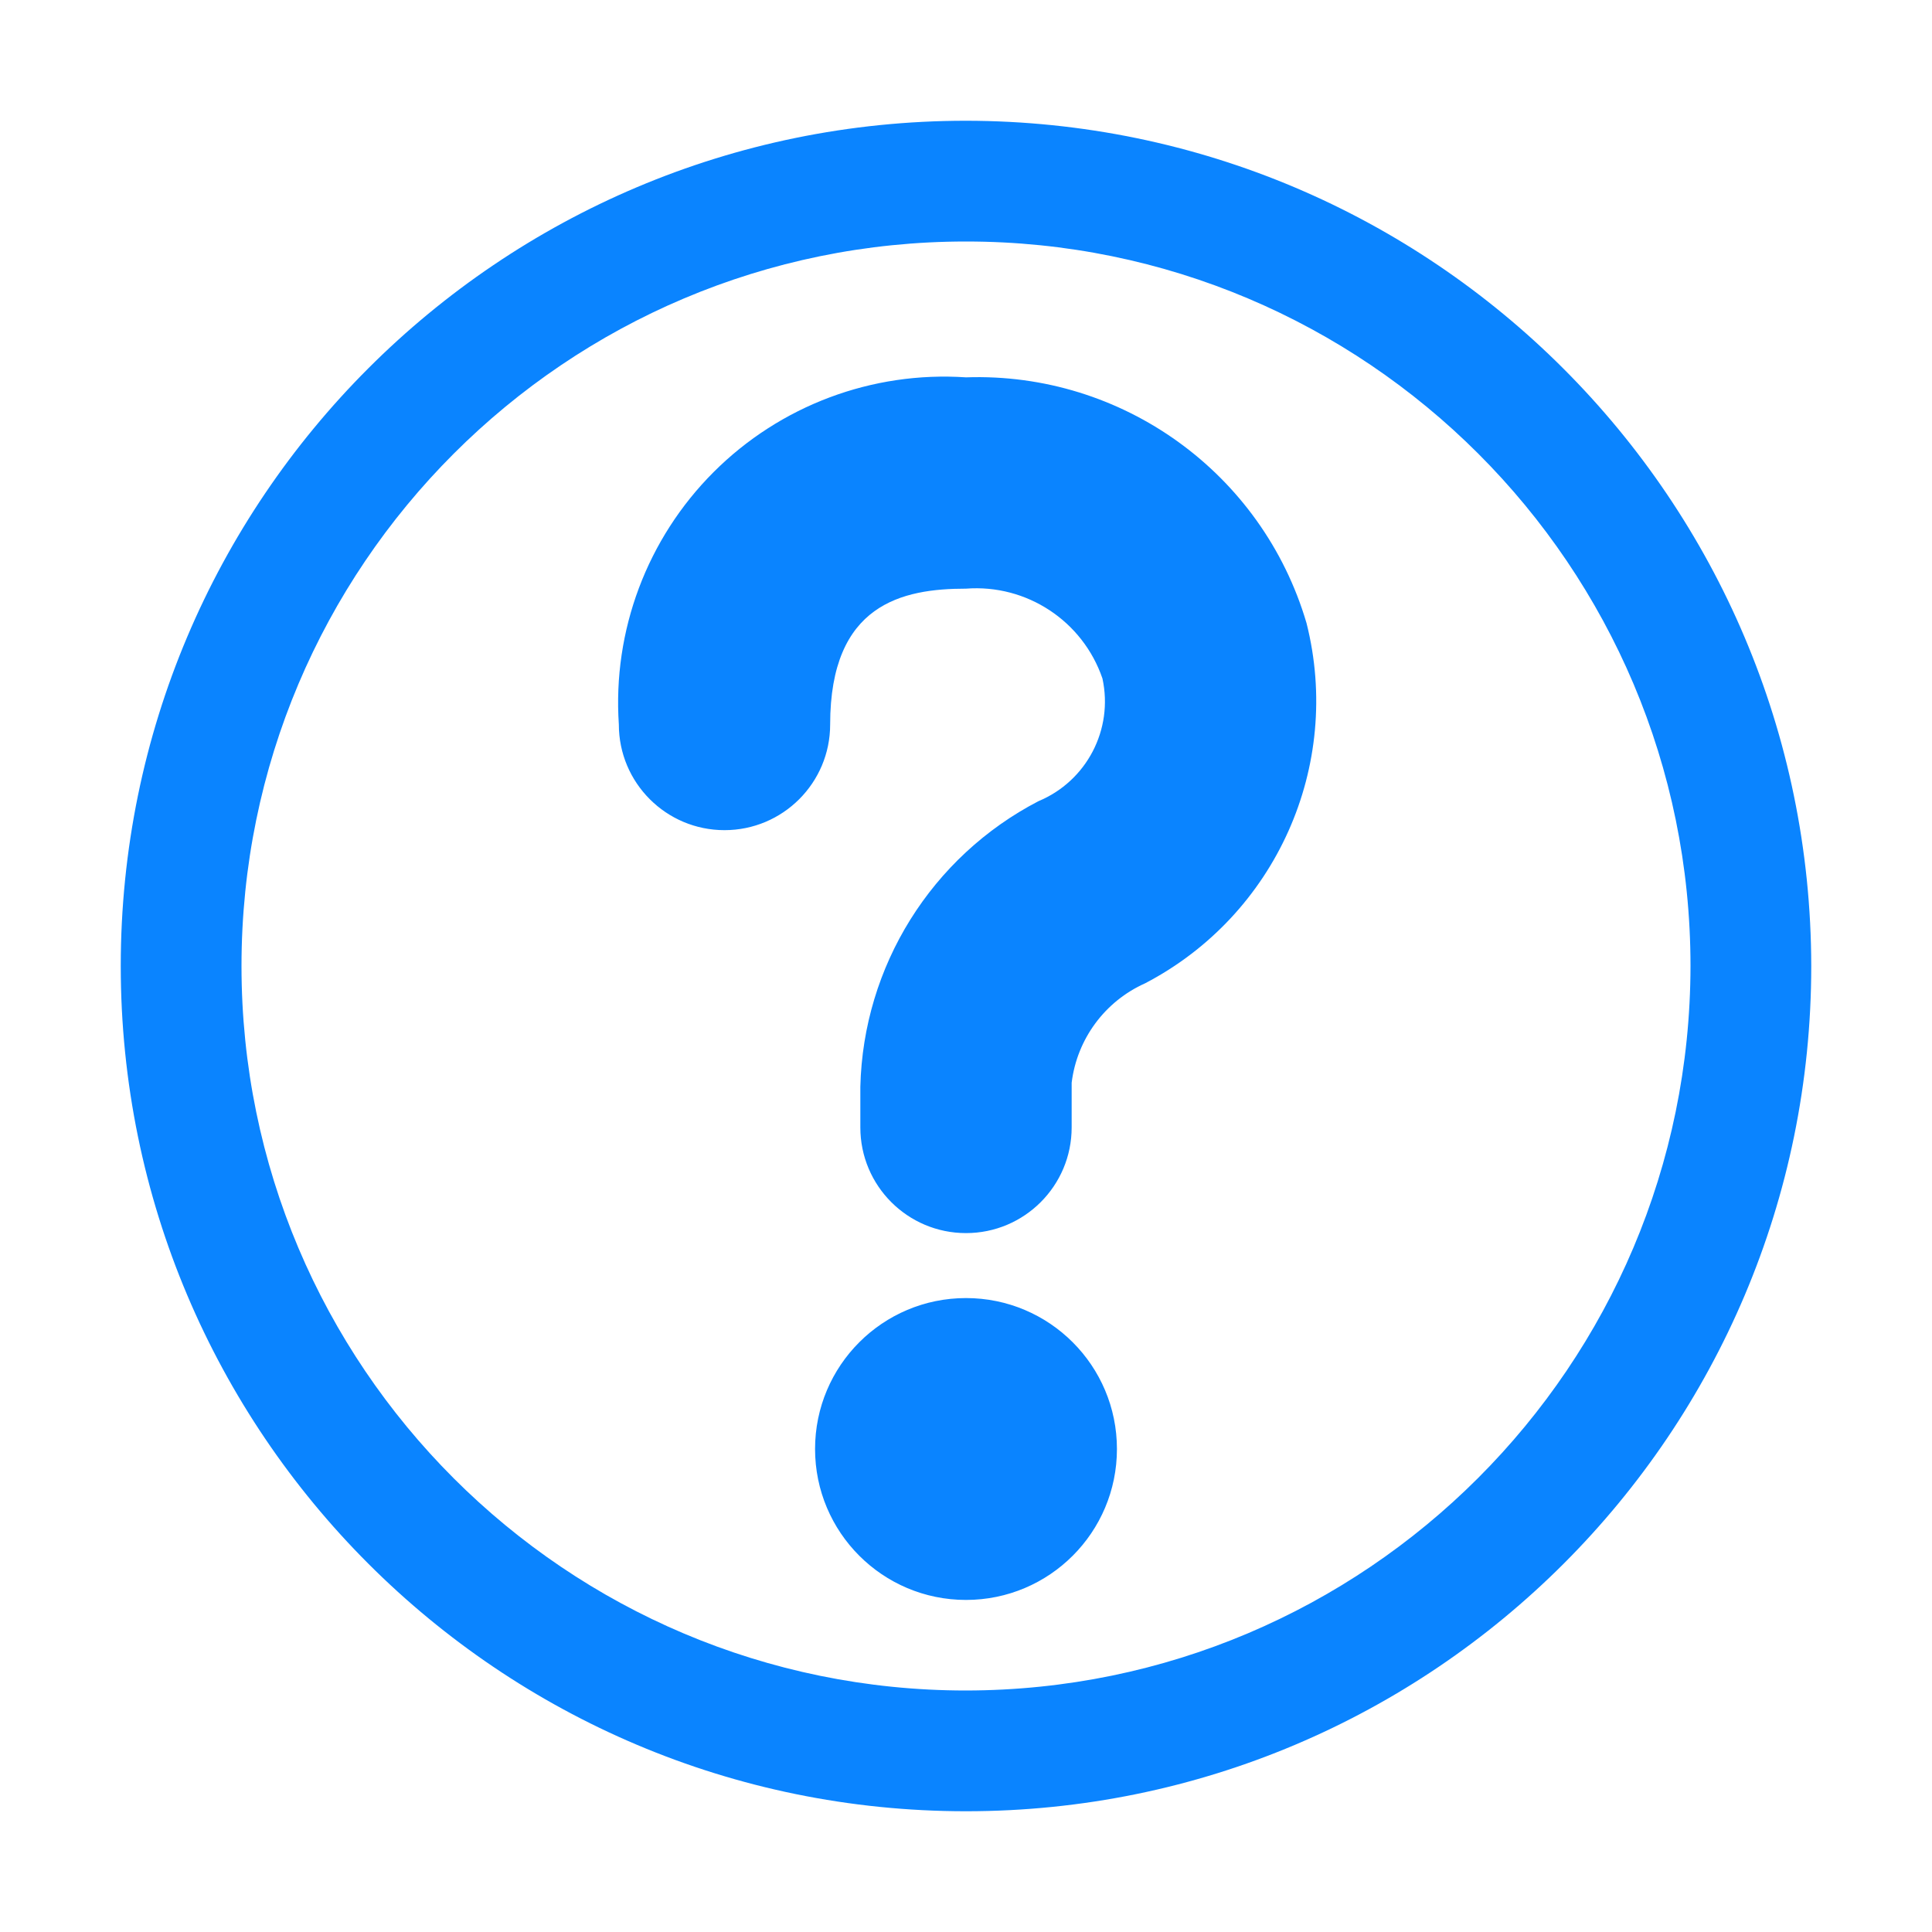
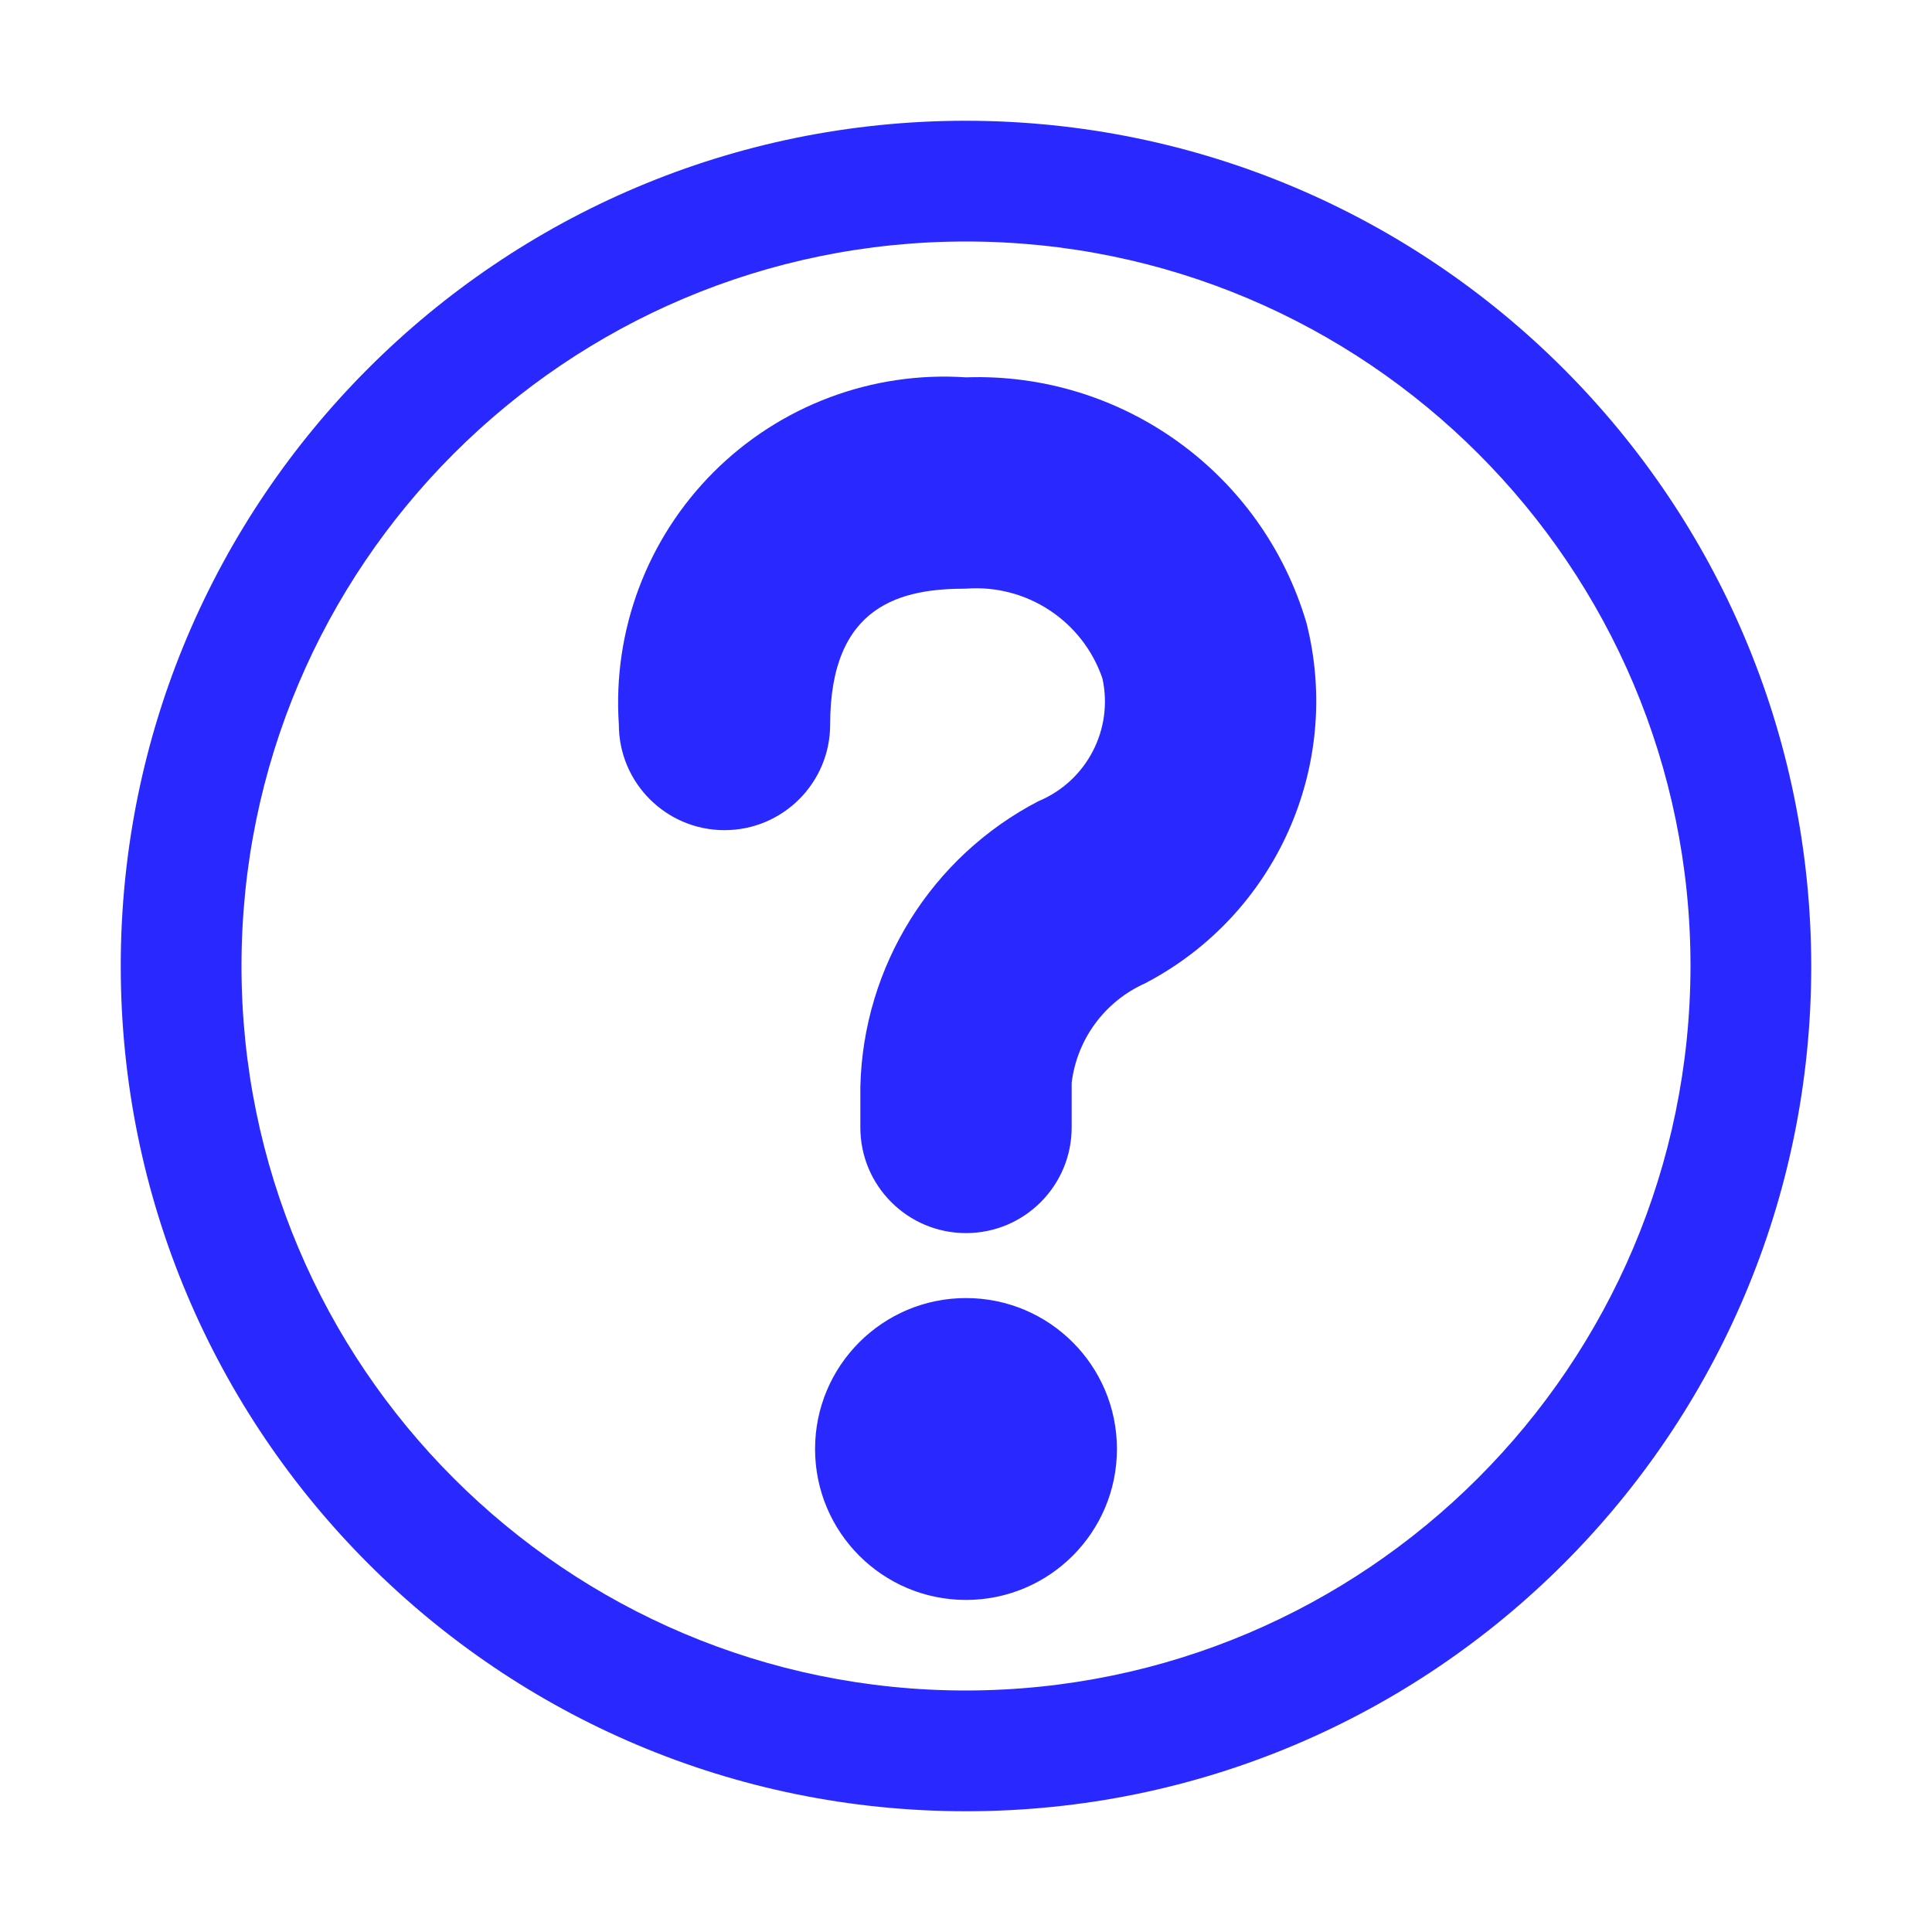
<svg xmlns="http://www.w3.org/2000/svg" width="16" height="16" viewBox="0 0 16 16">
-   <path fill="#0a84ff" d="M8 1a7 7 0 1 0 7 7 7.008 7.008 0 0 0-7-7zm0 13a6 6 0 1 1 6-6 6.007 6.007 0 0 1-6 6zM8 3.125A2.7 2.7 0 0 0 5.125 6a.875.875 0 0 0 1.75 0c0-1 .6-1.125 1.125-1.125a1.105 1.105 0 0 1 1.13.744.894.894 0 0 1-.53 1.016A2.738 2.738 0 0 0 7.125 9v.337a.875.875 0 0 0 1.75 0v-.37a1.041 1.041 0 0 1 .609-.824A2.637 2.637 0 0 0 10.82 5.16 2.838 2.838 0 0 0 8 3.125zm0 7.625A1.25 1.25 0 1 0 9.25 12 1.25 1.25 0 0 0 8 10.75z" />
+   <path fill="#2929FF" d="M8 1a7 7 0 1 0 7 7 7.008 7.008 0 0 0-7-7zm0 13a6 6 0 1 1 6-6 6.007 6.007 0 0 1-6 6zM8 3.125A2.7 2.7 0 0 0 5.125 6a.875.875 0 0 0 1.75 0c0-1 .6-1.125 1.125-1.125a1.105 1.105 0 0 1 1.13.744.894.894 0 0 1-.53 1.016A2.738 2.738 0 0 0 7.125 9v.337a.875.875 0 0 0 1.75 0v-.37a1.041 1.041 0 0 1 .609-.824A2.637 2.637 0 0 0 10.82 5.16 2.838 2.838 0 0 0 8 3.125zm0 7.625A1.25 1.25 0 1 0 9.25 12 1.25 1.25 0 0 0 8 10.75z" />
</svg>
